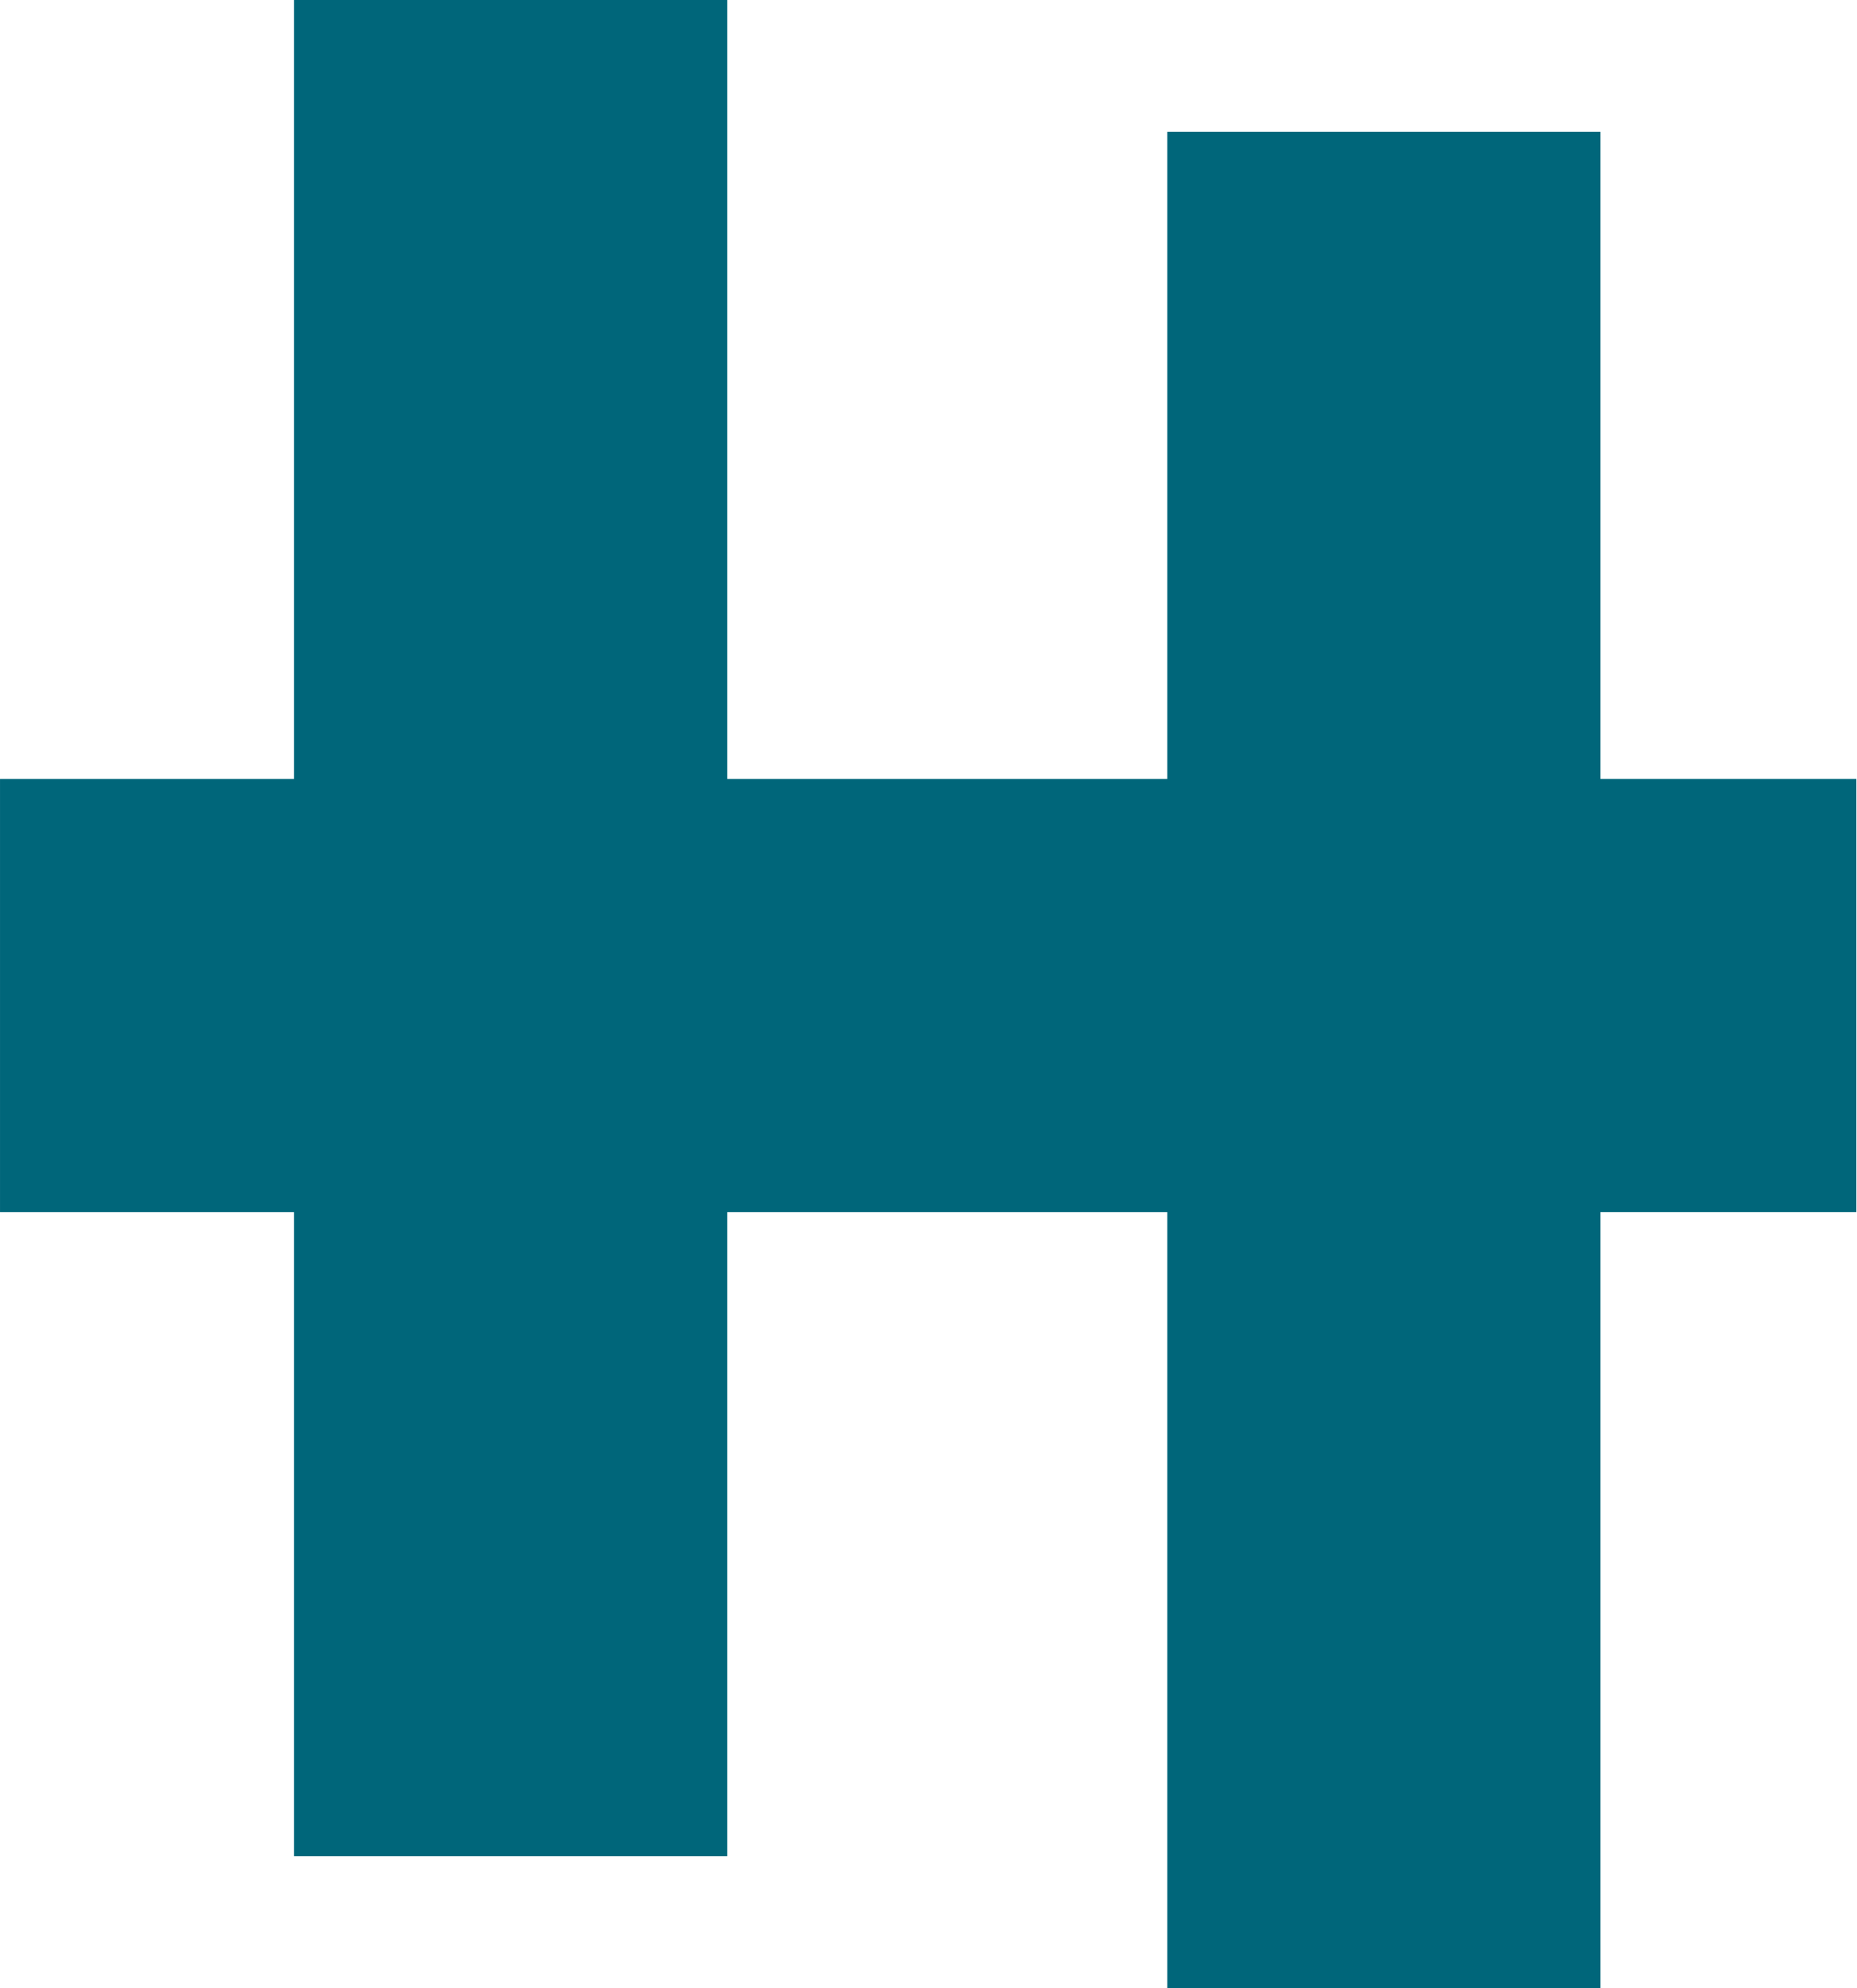
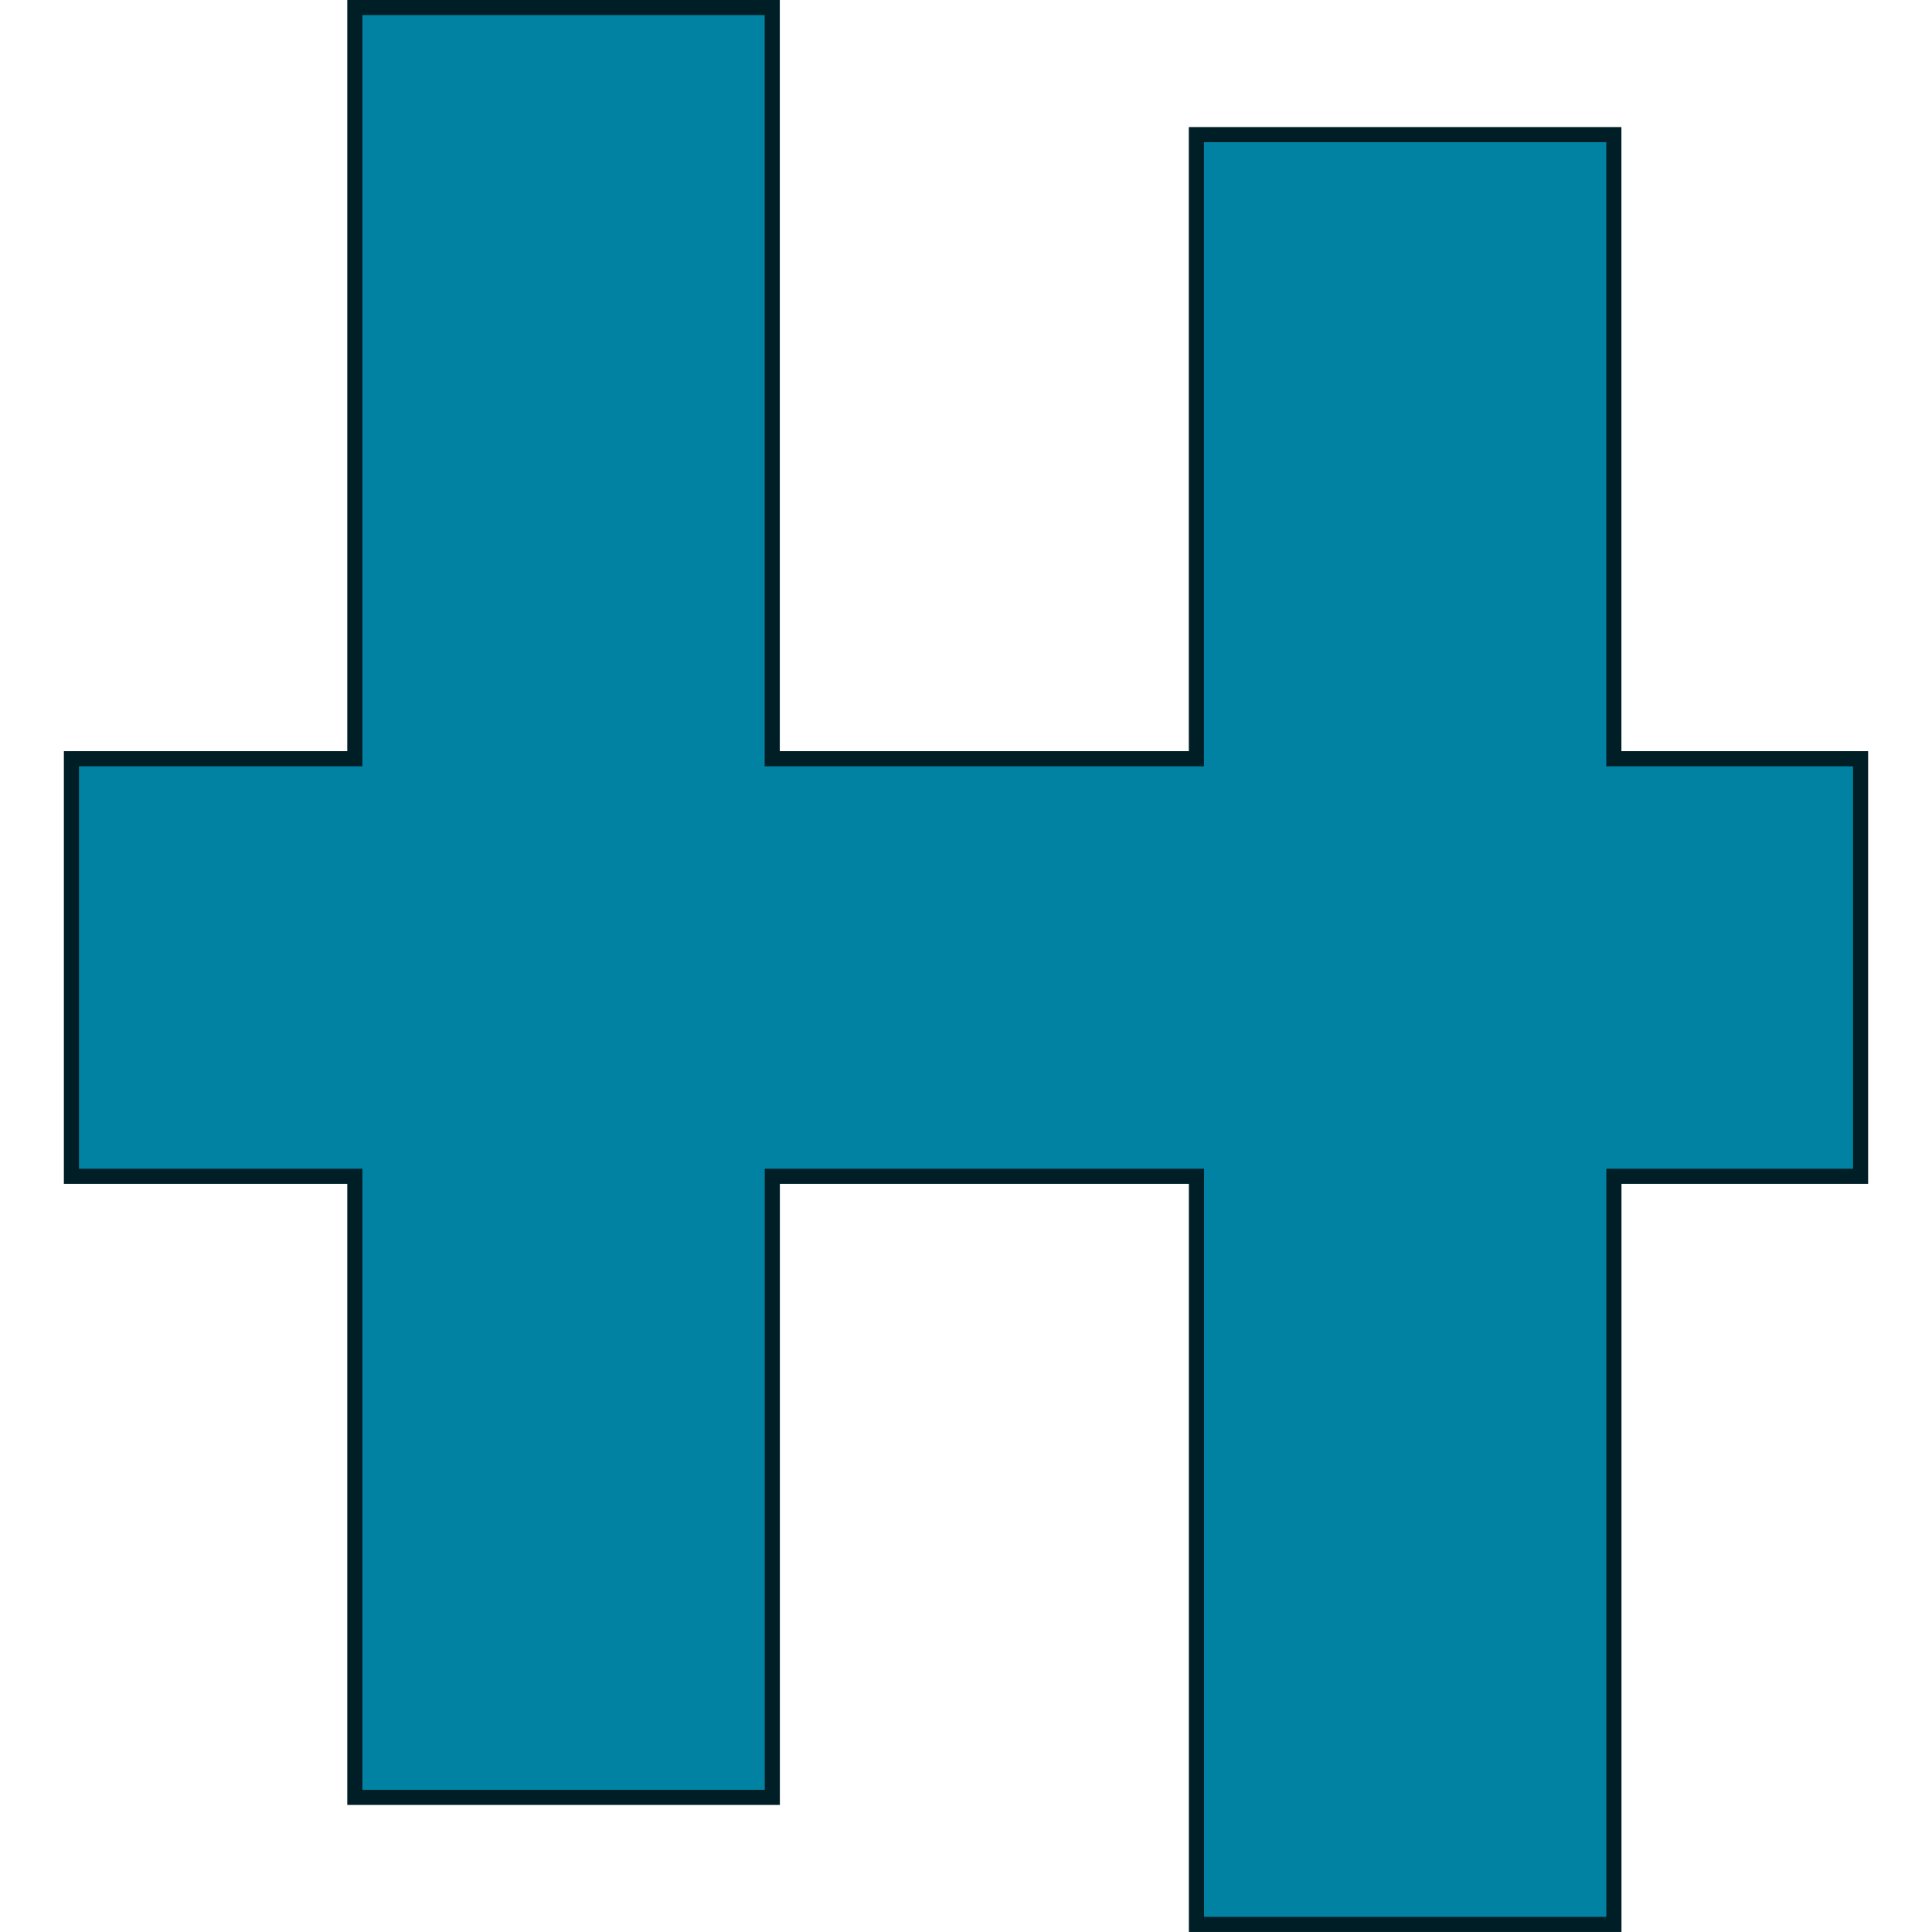
- <svg xmlns="http://www.w3.org/2000/svg" width="453.543" height="485.753" viewBox="0 0 120 128.522">
-   <path style="fill:#00667a;stroke-width:.099" d="M25.08 4.49v50.36H6.073v28H25.08v41.64h28V82.85h28.447v50.162h28V82.849h16.543v-28h-16.543V13.012h-28V54.85H53.08V4.49h-28z" transform="translate(-6.072 -4.49)" />
+ <svg xmlns="http://www.w3.org/2000/svg" viewBox="0 0 33.867 33.867">
+   <path fill="currentColor" d="M6.22.132V13.3H1.252v7.32H6.22v10.887h7.318V20.62h7.435v13.114h7.318V20.62h4.324V13.3H28.29V2.36h-7.318V13.3h-7.435V.132Z" style="stroke:#001e26;stroke-width:.265;stroke-dasharray:none;stroke-opacity:1;fill:#0182a3;fill-opacity:1" />
</svg>
